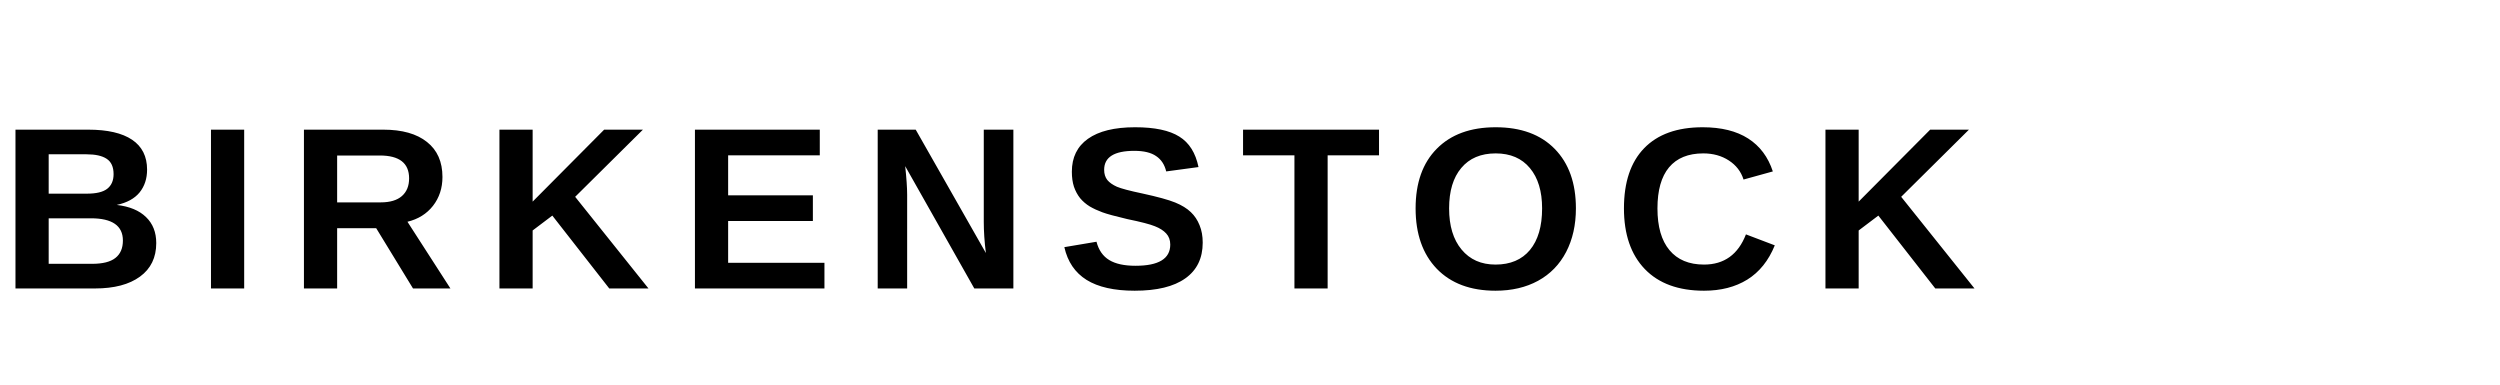
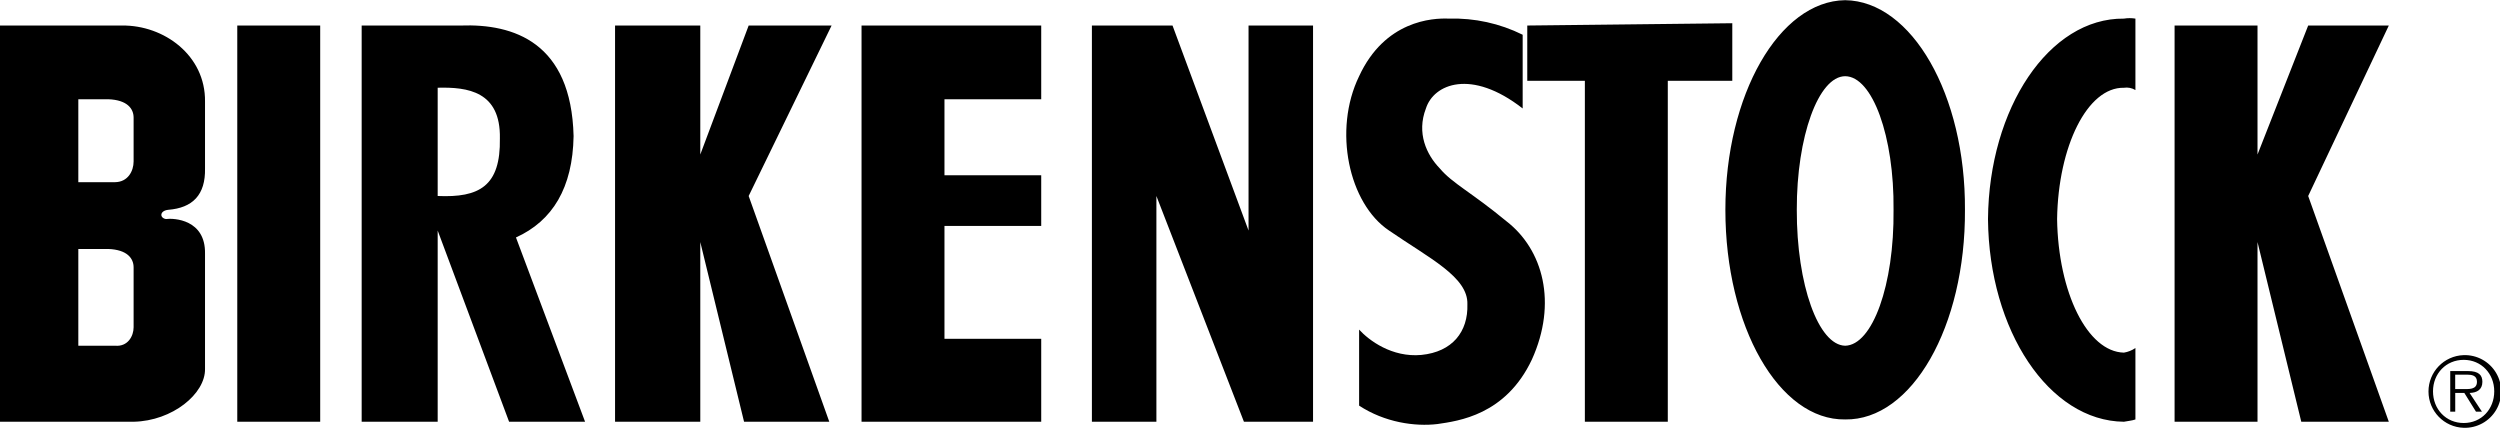
- <svg xmlns="http://www.w3.org/2000/svg" viewBox="0 0 260 40">
-   <text x="0" y="30" font-family="Arial, sans-serif" font-size="24" font-weight="600" letter-spacing="3" fill="#000">BIRKENSTOCK</text>
+ <svg xmlns="http://www.w3.org/2000/svg" width="2500" height="428" viewBox="0 0 65.116 11.138">
+   <path d="M45.12.6l-5.34.06V2.1h1.5v8.88h2.16V2.1h1.68zM32.52 6L30.54.66h-2.1v10.32h1.68V5.1l2.28 5.88h1.8V.66h-1.68zM48.06 0c-1.72.022-3.121 2.468-3.12 5.46-.001 3.042 1.4 5.487 3.12 5.46 1.736.027 3.137-2.418 3.12-5.46.017-2.992-1.384-5.438-3.12-5.46zm0 9c-.695-.015-1.265-1.582-1.26-3.54-.005-1.908.564-3.476 1.26-3.48.711.004 1.28 1.572 1.26 3.48.02 1.958-.549 3.525-1.26 3.54zM22.44 10.98h4.68V8.82H24.6V5.88h2.52V4.56H24.6V2.58h2.52V.66h-4.68zM19.5.66l-1.26 3.36V.66h-2.22v10.32h2.22V6.3l1.14 4.68h2.22L19.5 5.1 21.66.66zM60.12.66L58.8 4.02V.66h-2.16v10.32h2.16V6.3l1.14 4.68h2.28l-2.1-5.88 2.1-4.44zM6.18.66h2.16v10.32H6.18zM14.94 3.54C14.88 1.098 13.38.61 12 .66H9.42v10.32h1.98V6l1.86 4.98h1.979l-1.8-4.8c.954-.432 1.478-1.295 1.501-2.64zM11.4 5.1V2.28c.78-.02 1.643.093 1.62 1.32.022 1.248-.54 1.547-1.62 1.5zM3.18.66H0v10.32h3.48c1.012-.02 1.875-.732 1.86-1.38v-3c.015-.89-.81-.928-1.02-.9-.165-.028-.165-.215.06-.24.637-.05.975-.388.96-1.08V2.64C5.355 1.435 4.267.647 3.18.66zm.3 7.86c0 .228-.15.509-.48.48h-.96V6.48h.78c.491.018.66.243.66.48v1.56zm0-4.32c0 .253-.15.535-.48.54h-.96V2.58h.78c.491.018.66.242.66.48V4.2zM55.32.48c-1.947-.021-3.515 2.33-3.54 5.22.025 2.909 1.593 5.26 3.54 5.28.1-.02.213-.028.3-.06V9.06a.752.752 0 0 1-.3.12c-.952-.023-1.711-1.566-1.74-3.479.028-1.894.788-3.438 1.74-3.42a.443.443 0 0 1 .3.06V.48a.914.914 0 0 0-.3 0z" />
+   <path d="M39.24 5.76c-.922-.762-1.41-.987-1.74-1.38-.345-.357-.607-.92-.36-1.56.202-.635 1.178-1.047 2.52 0V.9a4.053 4.053 0 0 0-1.92-.42c-.435-.02-1.672.055-2.34 1.5-.683 1.405-.27 3.317.78 4.02 1.05.723 2.062 1.21 2.04 1.92.022.715-.39 1.24-1.2 1.32-.765.07-1.365-.38-1.62-.66v1.98c.667.438 1.455.55 2.04.48.54-.08 1.778-.23 2.46-1.68.668-1.475.293-2.862-.66-3.6zM64.171 11.138a.947.947 0 1 0-.003-1.893.947.947 0 0 0 .003 1.893zm0-.125c-.462 0-.8-.36-.8-.825 0-.46.337-.82.8-.82.46 0 .795.36.795.82 0 .465-.335.825-.795.825zm.153-.783c.188-.005.333-.083.333-.29 0-.175-.095-.28-.375-.28h-.462v1.058h.13v-.488h.237l.303.487h.155l-.321-.487zm-.375-.102v-.375h.302c.13 0 .265.02.265.185 0 .215-.22.19-.37.19h-.197z" />
</svg>
